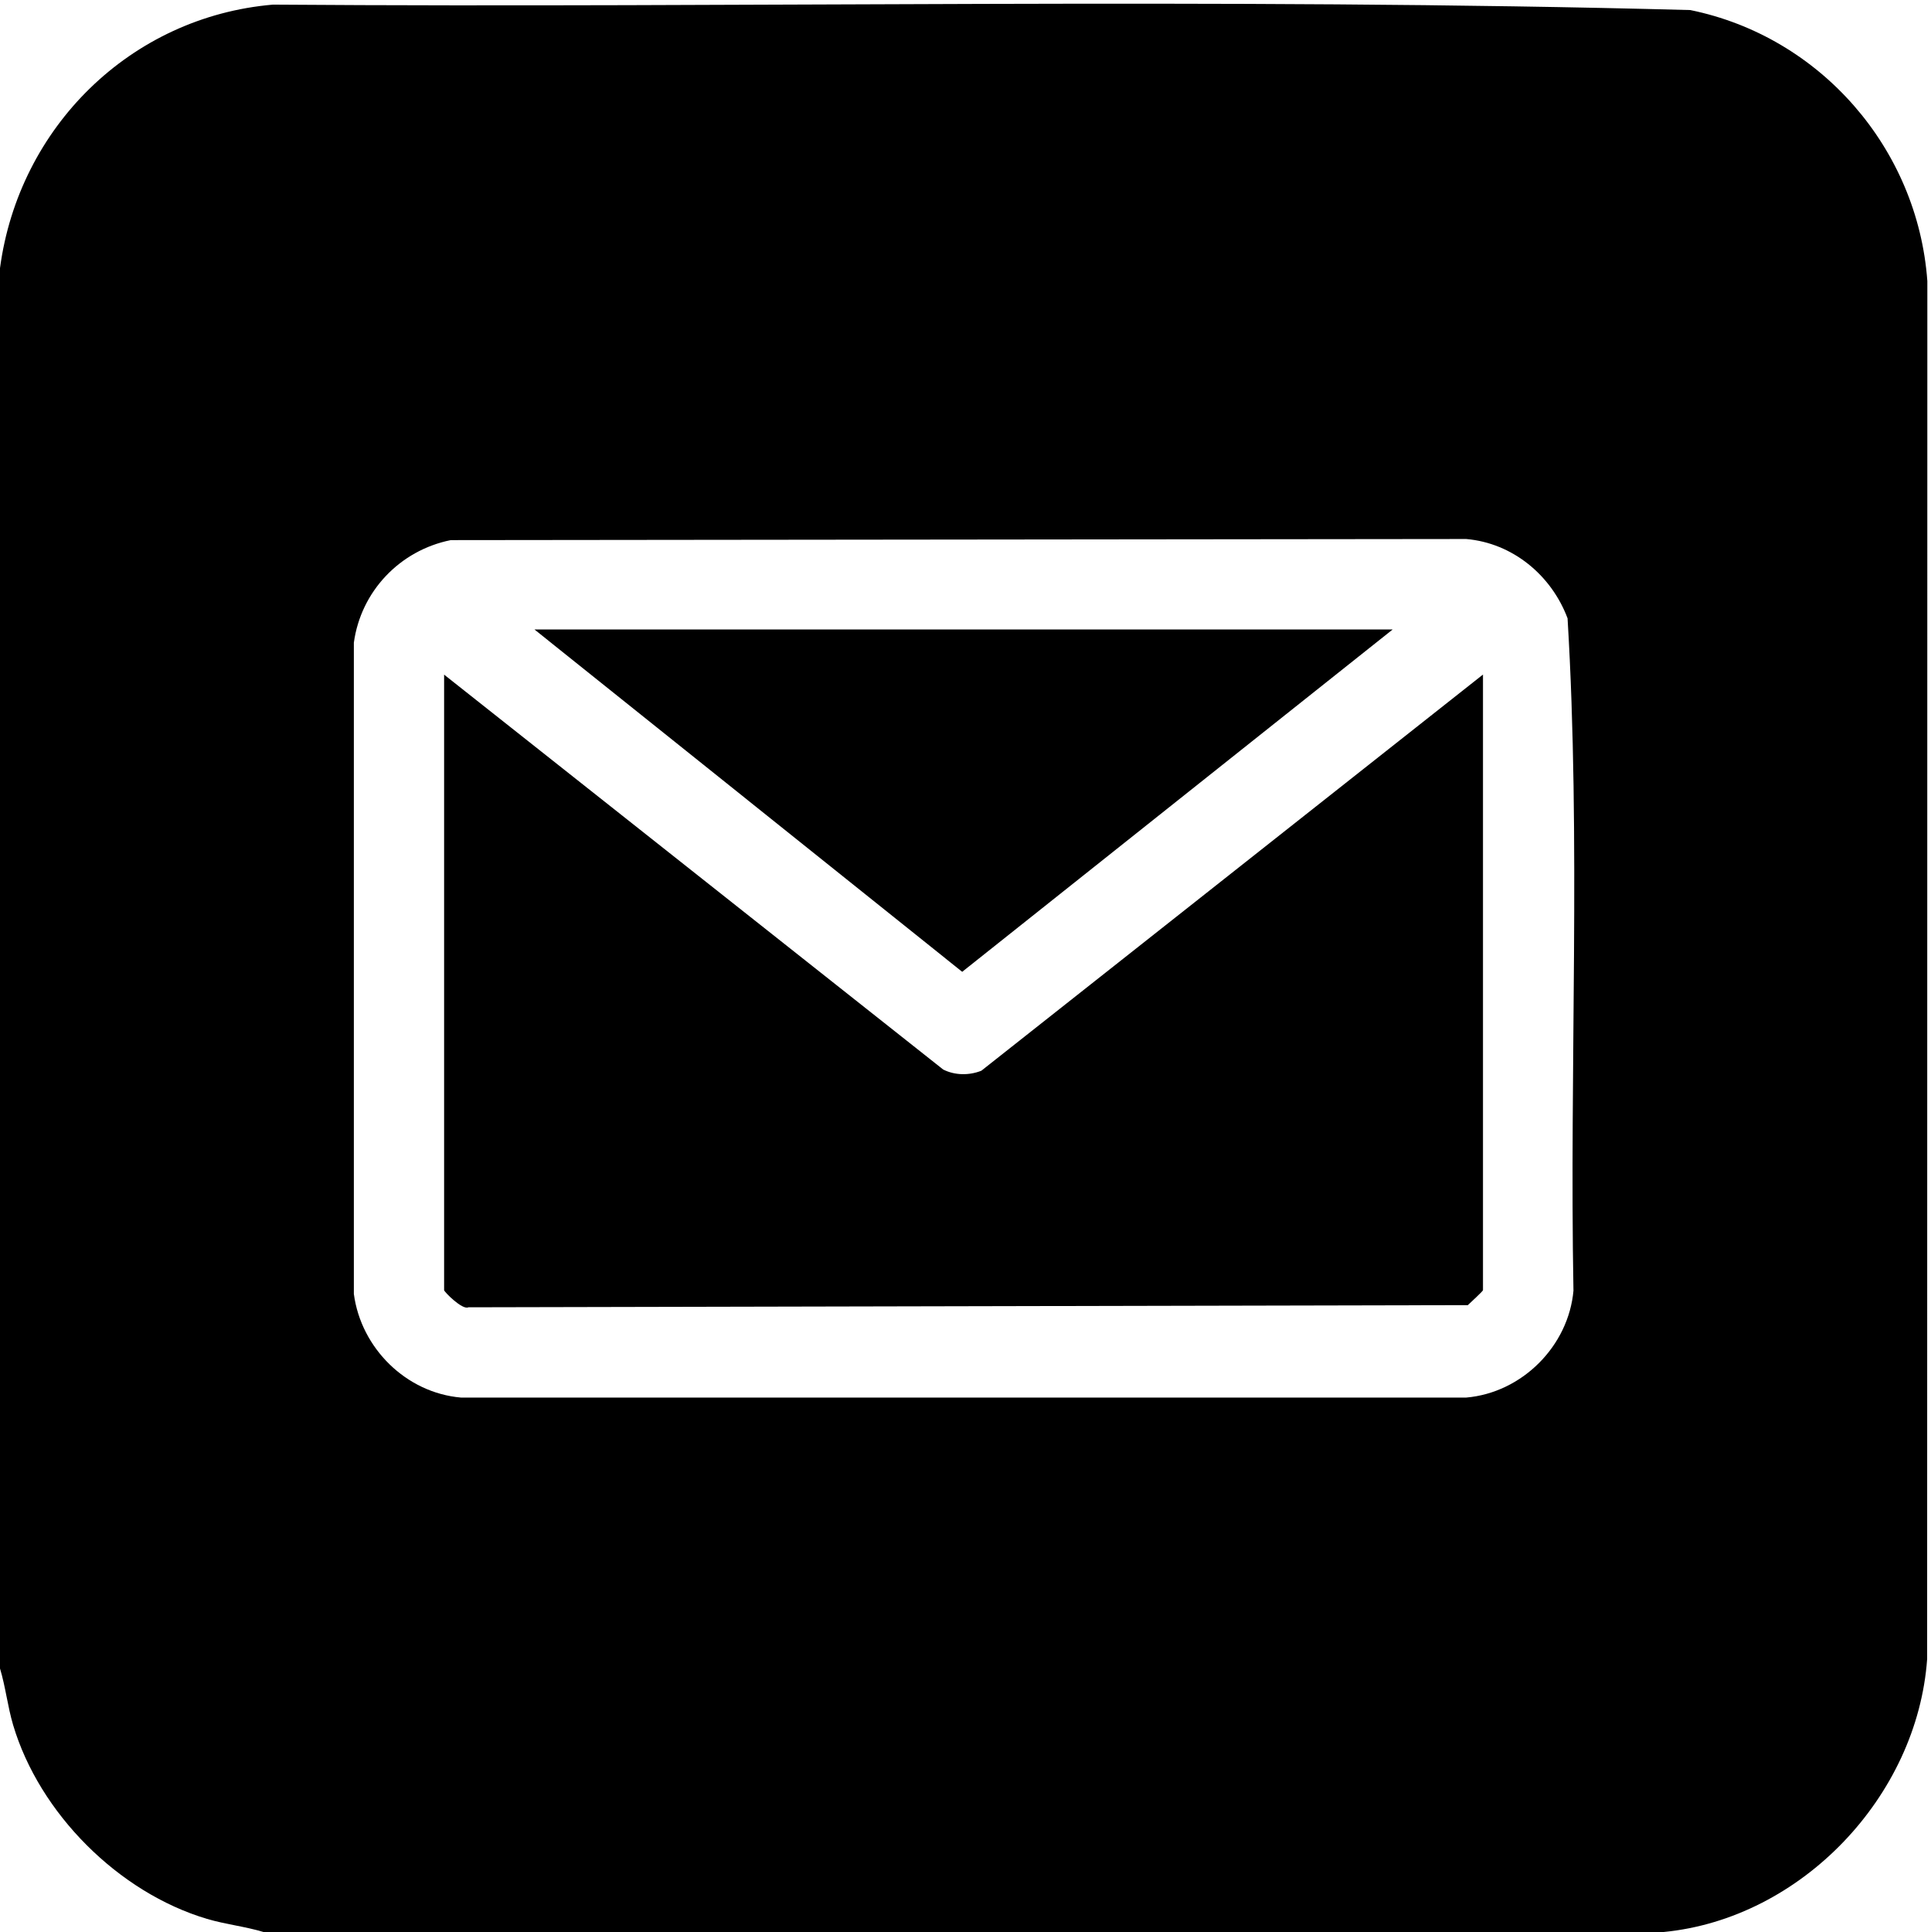
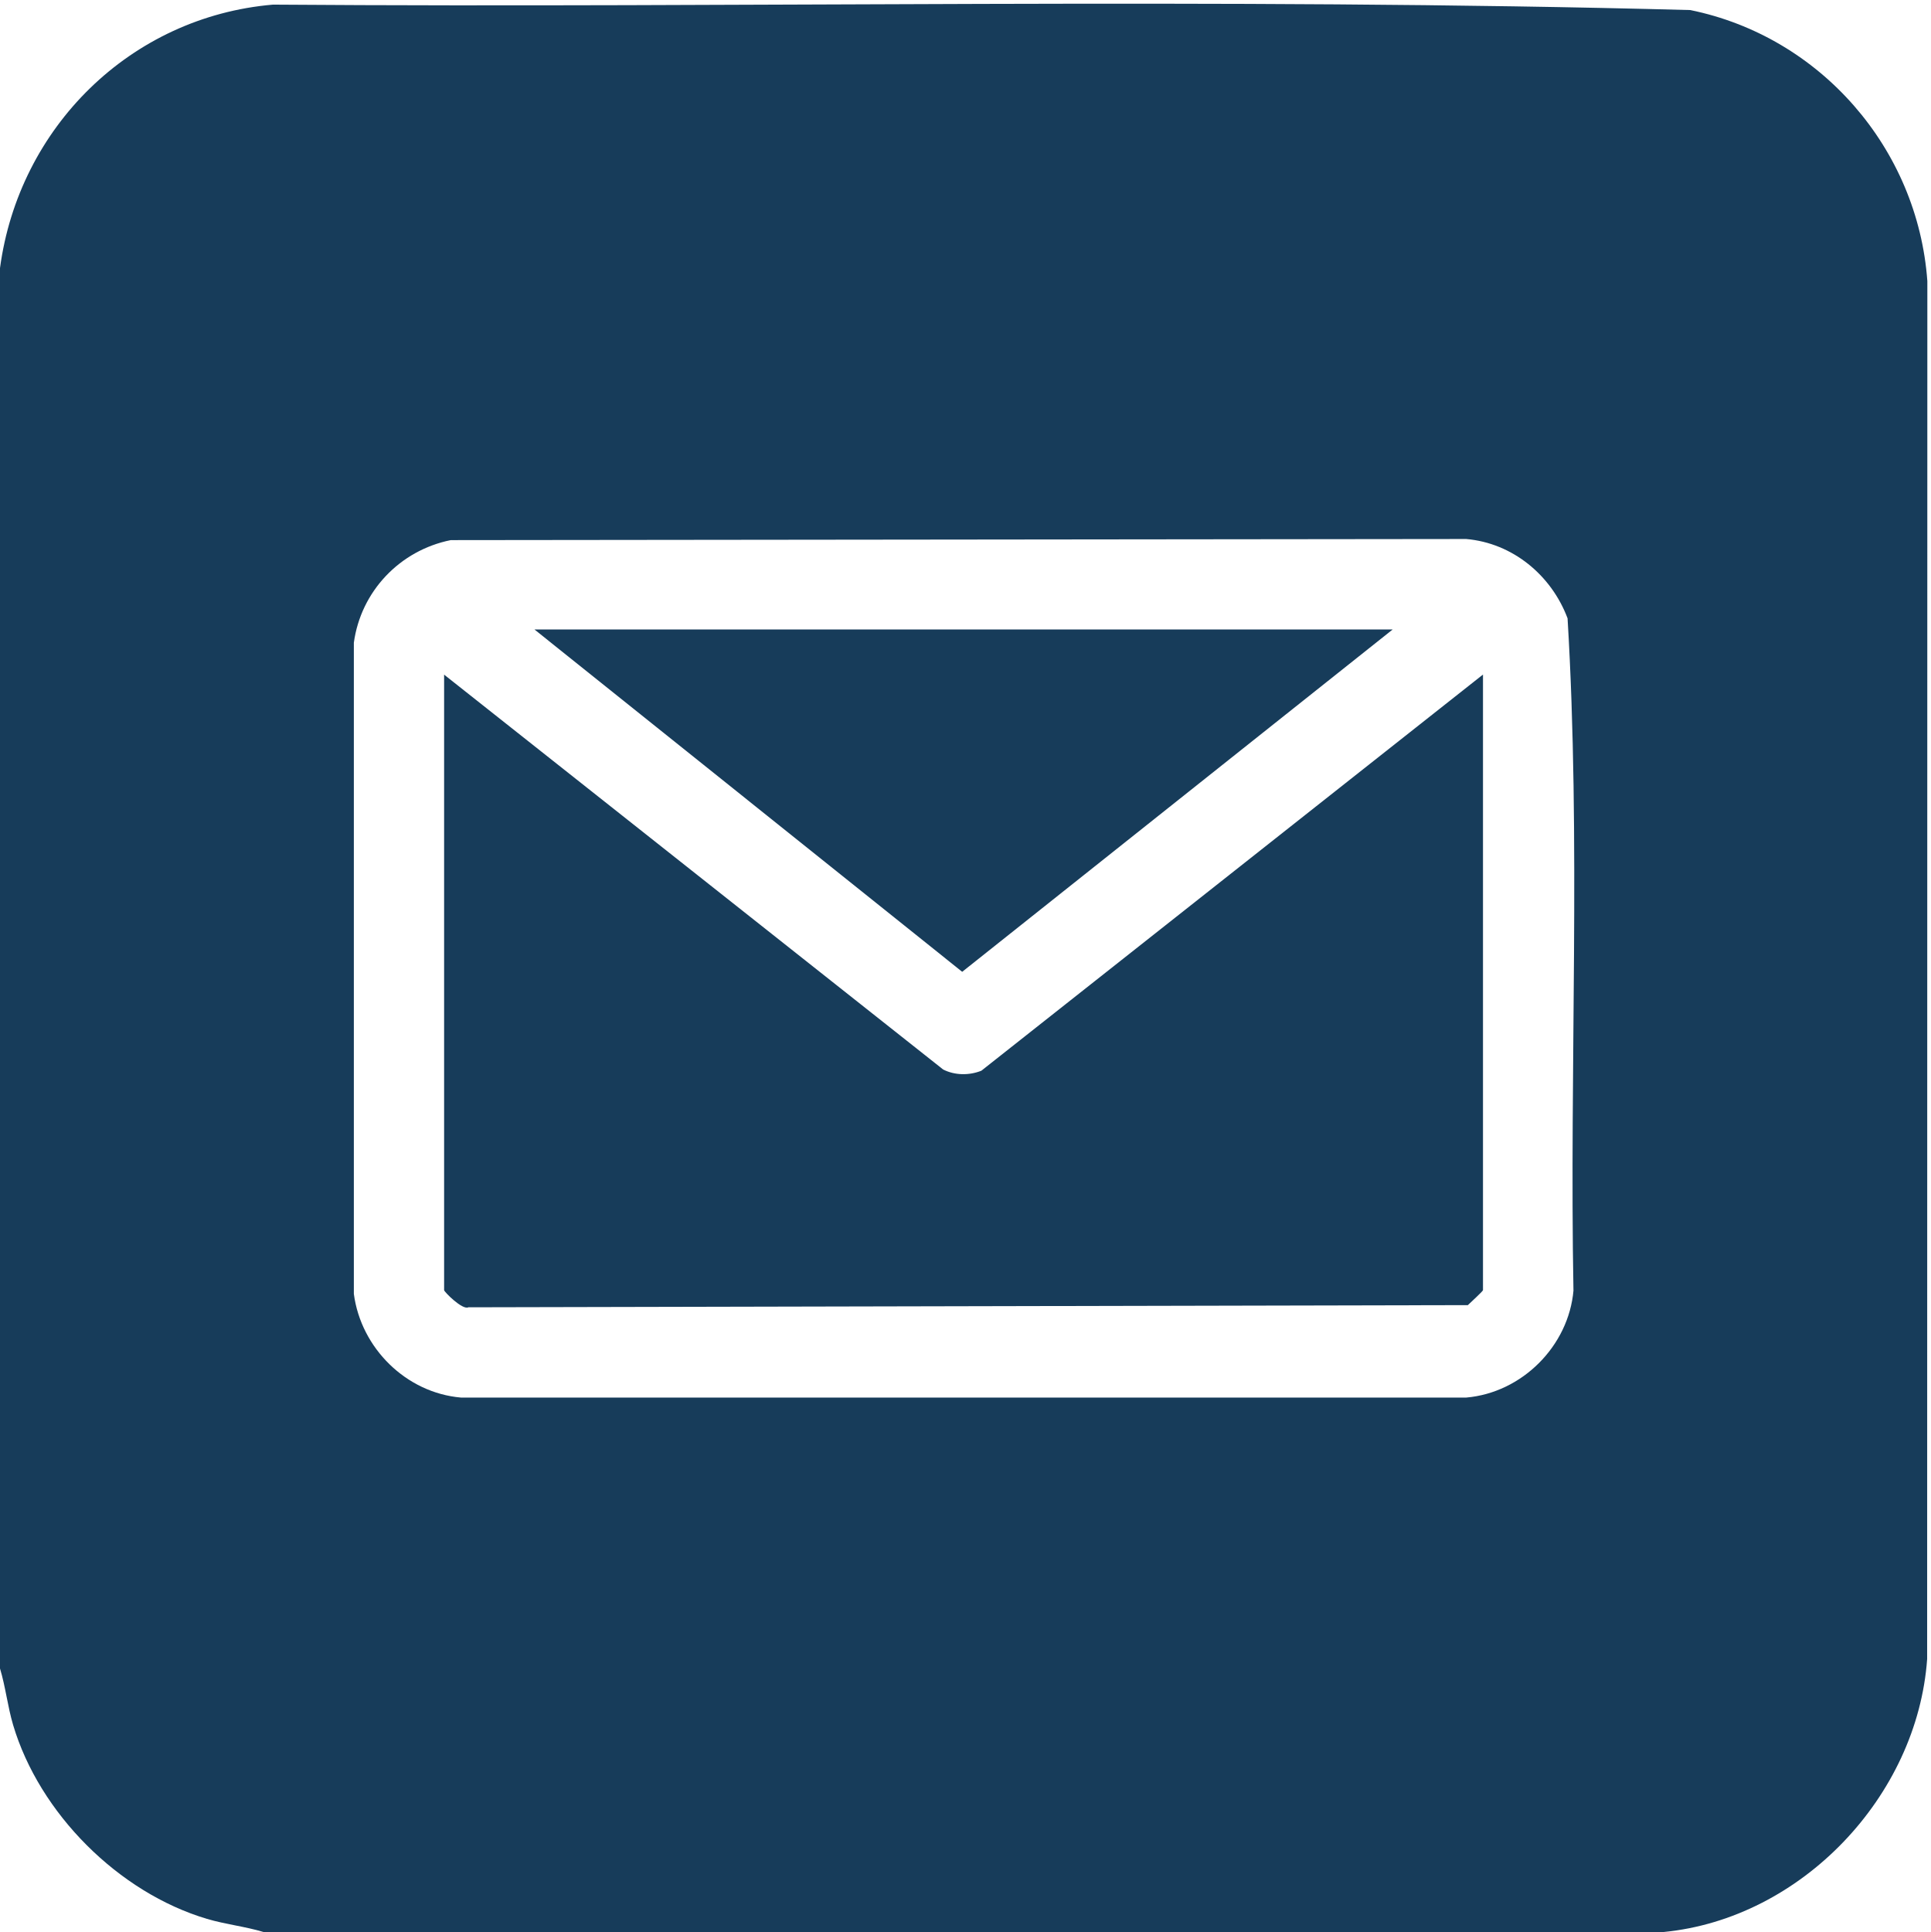
<svg xmlns="http://www.w3.org/2000/svg" id="Layer_1" data-name="Layer 1" viewBox="0 0 384 384.17">
-   <path d="M336.13,2C242.38-.51,148.19,1.61,54.28.92,25.93,3.35,3.75,25.33,0,53.31v278.46c1.11,3.67,1.51,7.53,2.61,11.24,5.23,17.57,20.97,33.32,38.55,38.55,3.71,1.1,7.56,1.5,11.24,2.61h278.46c27.39-2.67,50.44-26.98,52.39-54.28l.04-273.99c-1.9-26.37-21.26-48.63-47.15-53.9ZM312.92,256.57c-.96,11.09-10.24,20.37-21.33,21.33H91.67c-10.91-.94-19.88-9.84-21.3-20.62V127.8c1.4-10.22,9.15-18.36,19.27-20.4l201.94-.22c9.25.8,16.95,7.22,20.16,15.77,2.66,44.24.37,89.14,1.17,133.62Z" />
-   <path d="M294.92,134.15v122.39c0,.21-2.49,2.46-3.01,2.98l-198.76.43c-1.2.6-4.83-3.1-4.83-3.41v-122.39l99.25,78.52c2.33,1.18,5.17,1.2,7.59.24l99.75-78.77Z" />
-   <polygon points="276.96 125.17 191.35 193.24 106.29 125.17 276.96 125.17" />
+   <g fill="#173c5a">
+     <path d="M336.13,2C242.38-.51,148.19,1.61,54.28.92,25.93,3.35,3.75,25.33,0,53.31v278.46c1.11,3.67,1.51,7.53,2.61,11.24,5.23,17.57,20.97,33.32,38.55,38.55,3.71,1.1,7.56,1.5,11.24,2.61h278.46c27.39-2.67,50.44-26.98,52.39-54.28l.04-273.99c-1.9-26.37-21.26-48.63-47.15-53.9ZM312.92,256.57c-.96,11.09-10.24,20.37-21.33,21.33H91.67c-10.91-.94-19.88-9.84-21.3-20.62V127.8c1.4-10.22,9.15-18.36,19.27-20.4l201.94-.22c9.25.8,16.95,7.22,20.16,15.77,2.66,44.24.37,89.14,1.17,133.62Z" />
+     <path d="M294.92,134.15v122.39c0,.21-2.49,2.46-3.01,2.98l-198.76.43c-1.2.6-4.83-3.1-4.83-3.41v-122.39l99.25,78.52c2.33,1.18,5.17,1.2,7.59.24l99.75-78.77Z" />
+     <polygon points="276.96 125.17 191.35 193.24 106.29 125.17 276.96 125.17" />
+   </g>
</svg>
